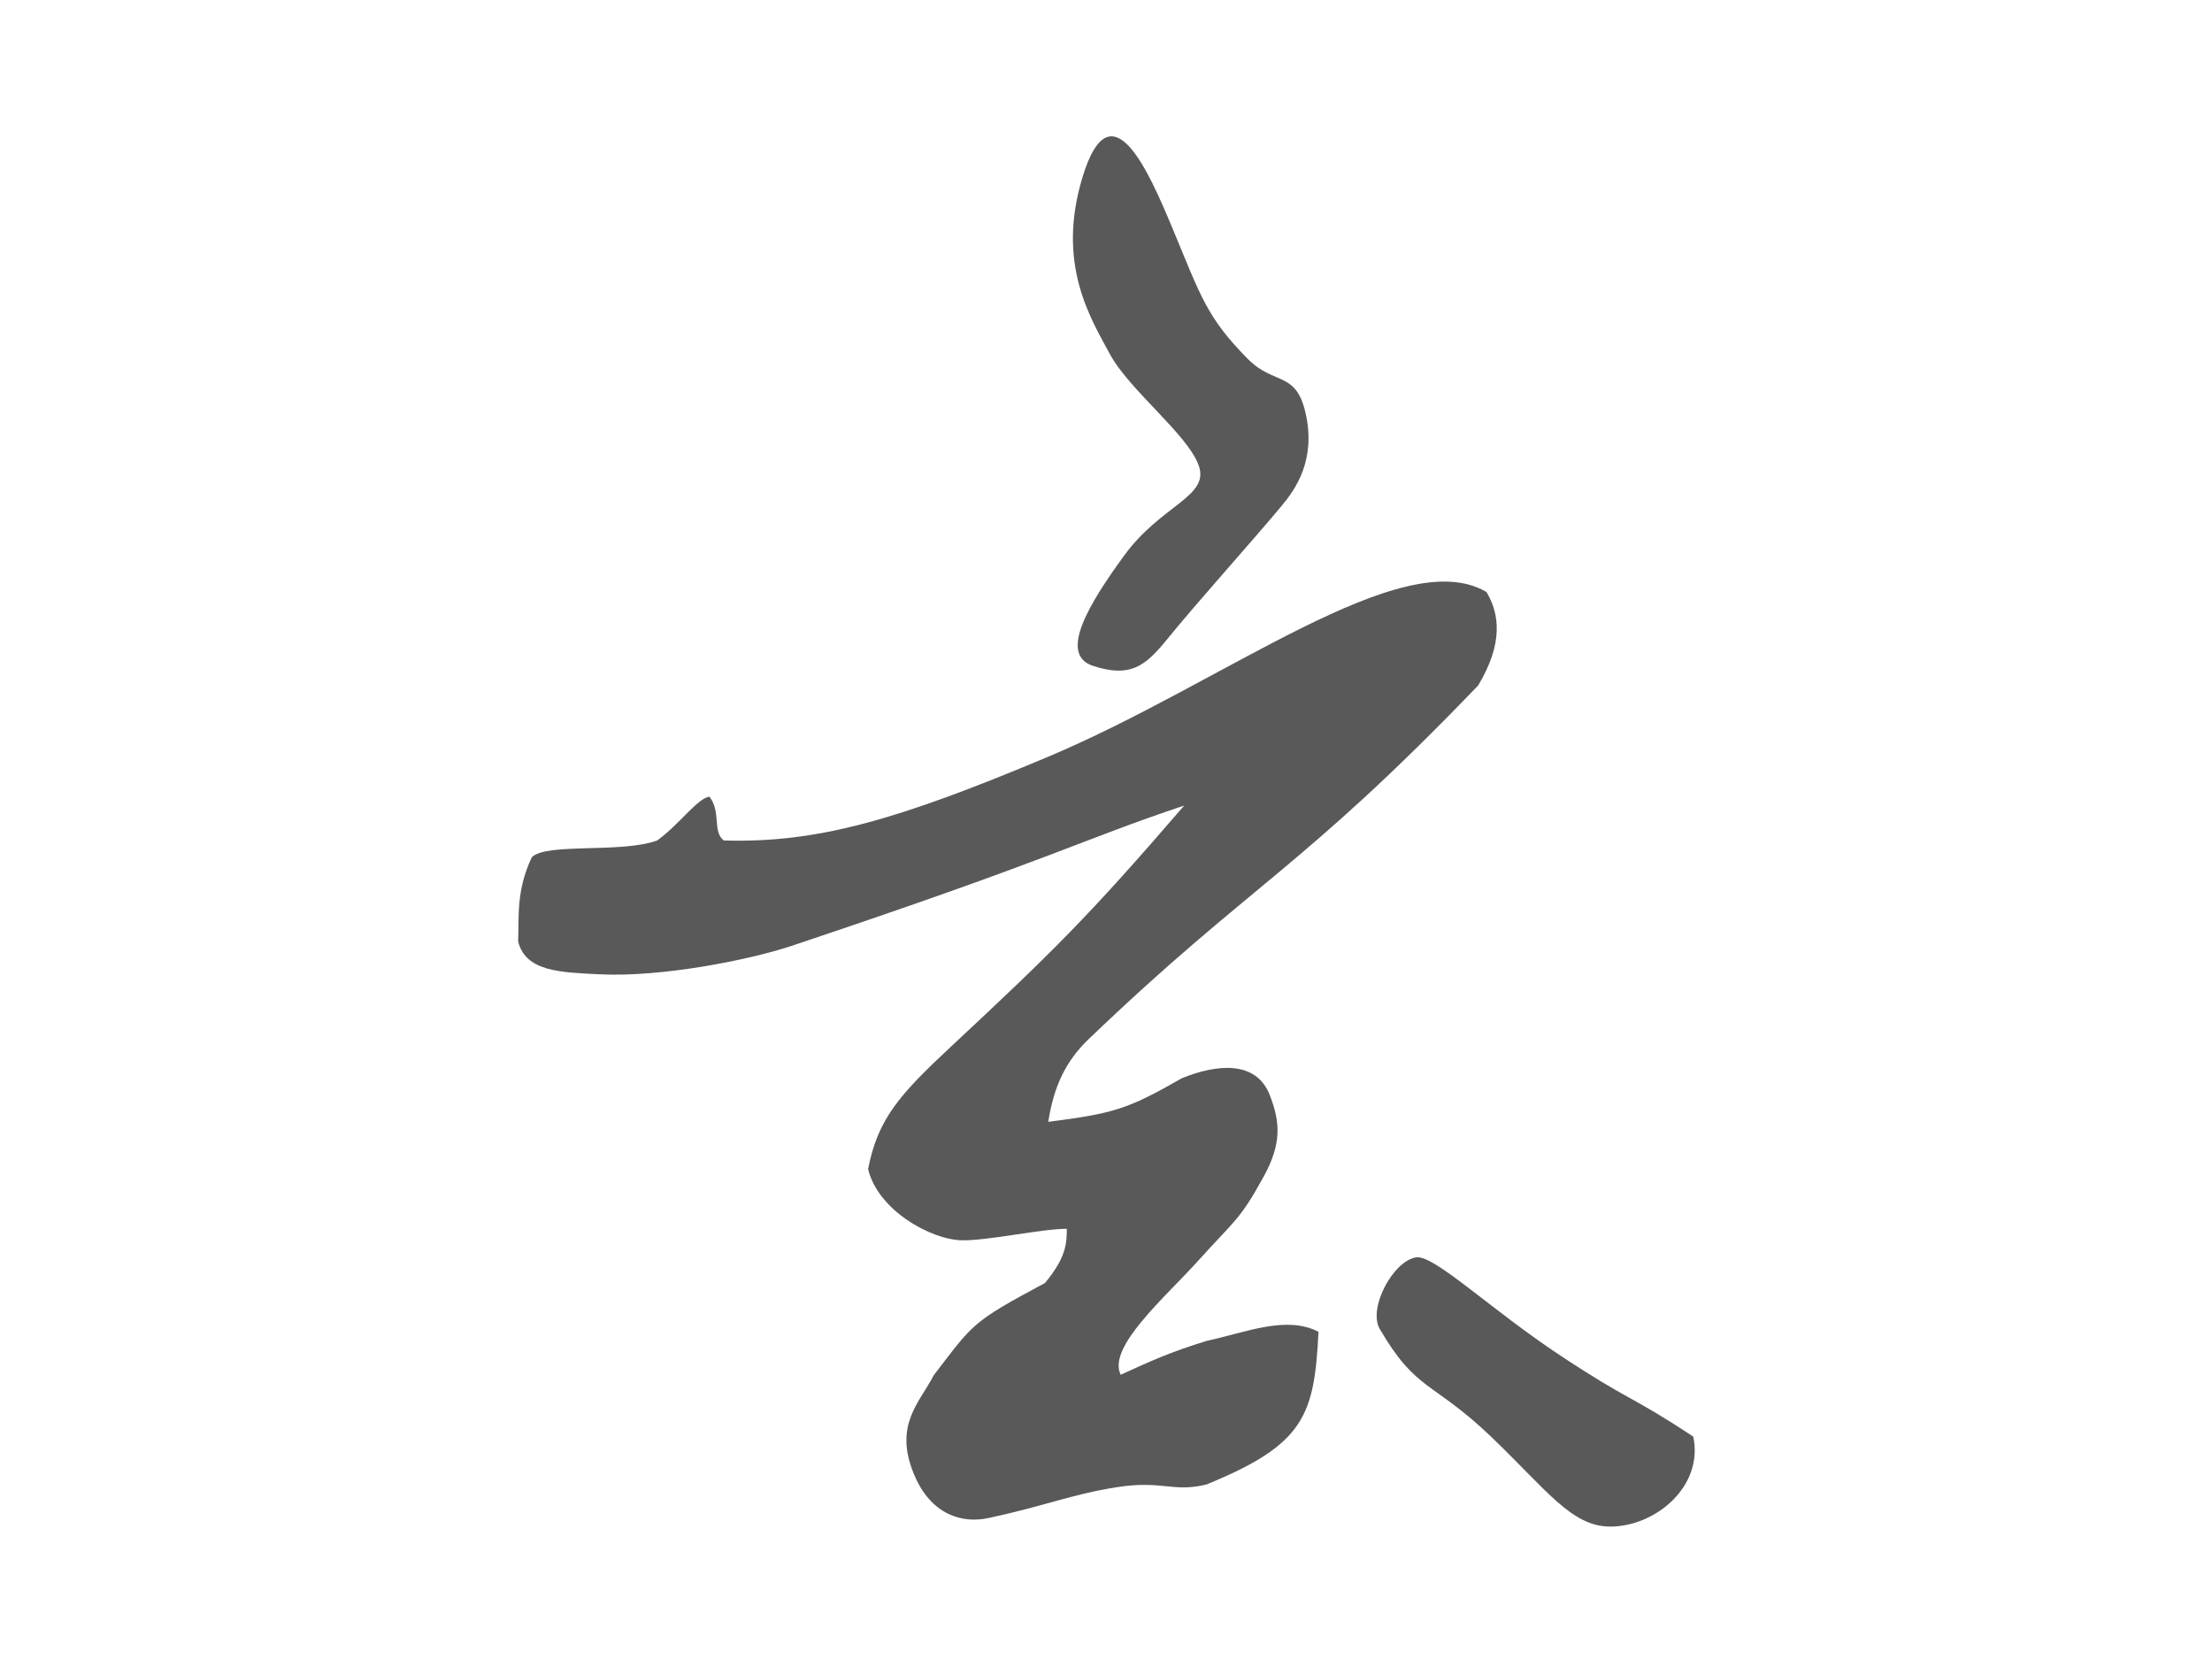
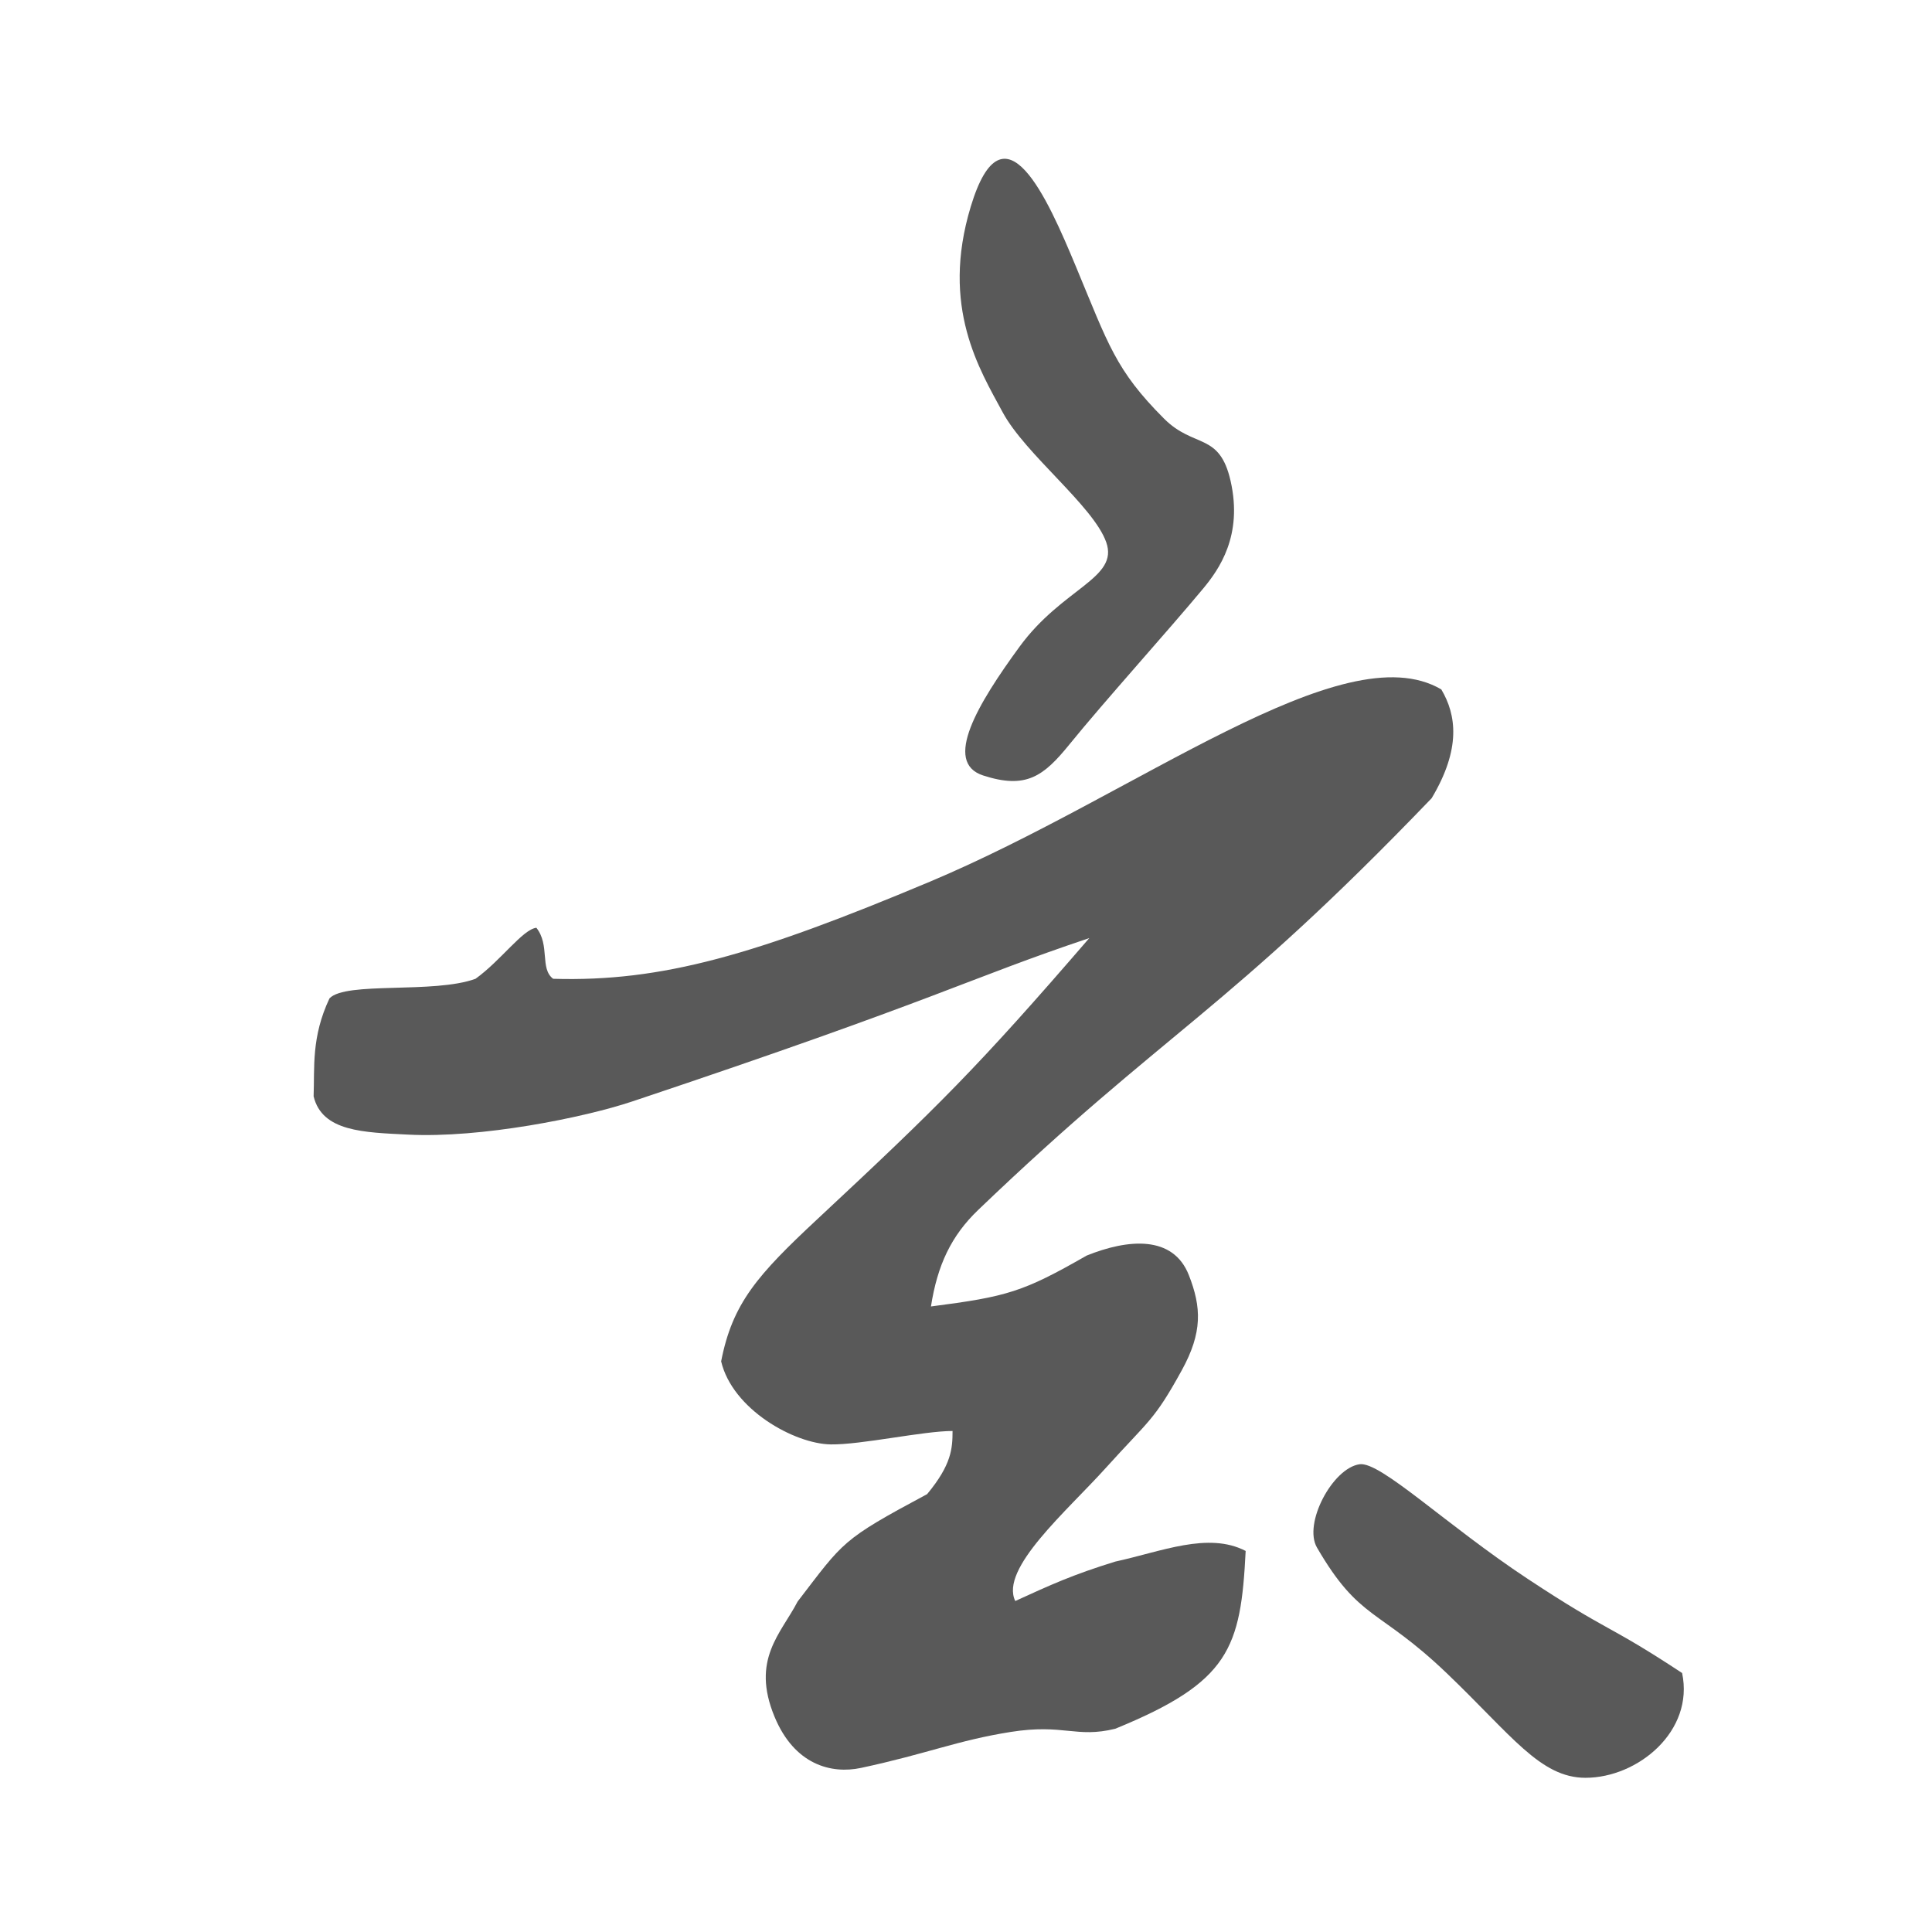
- <svg xmlns="http://www.w3.org/2000/svg" width="800px" height="600px" viewBox="0 0 800 600" version="1.1">
+ <svg xmlns="http://www.w3.org/2000/svg" width="600px" height="600px" viewBox="0 0 600 600" version="1.1">
  <defs />
  <g id="Page-1" stroke="none" stroke-width="1" fill="none" fill-rule="evenodd">
    <g id="xuan" fill="#595959">
-       <g id="Path-1-+-Path-2-+-Path-3" transform="translate(187, 49)">
+       <g id="Path-1-+-Path-2-+-Path-3" transform="translate(97, 49)">
        <path d="M237.094,33.684 C247.188,57.91 249.41,65.911 264.488,80.996 C273.856,90.368 281.736,85.132 285.184,100.414 C289,117.328 281.639,127.788 276.648,133.793 C265.7,146.967 245.952,168.83 235.152,182.148 C227.073,192.113 221.673,196.152 208.328,191.832 C195.722,187.751 206.74,169.49 219.621,151.852 C233.012,133.516 250.543,130.656 246.543,119.375 C242.543,108.094 221.414,92.109 214.371,79.008 C207.328,65.906 195.006,46.429 204.48,15.148 C214.705,-18.61 228.453,12.944 237.094,33.684 Z" id="Path-1" />
        <path d="M5.324,261.055 C10.381,255.714 37.718,259.712 50.682,254.969 C58.646,249.226 65.259,239.688 69.57,239.121 C73.881,244.554 70.573,251.815 74.781,254.969 C108.601,255.967 137.614,247.556 191.727,224.84 C255.922,197.891 320.012,147.121 350.613,165.109 C355.297,173 356.791,183.531 347.613,198.891 C283.32,265.793 265.699,270.309 206.795,326.748 C198.387,334.804 194.117,343.91 192.117,356.734 C215.828,353.668 220.686,352.252 240.488,340.922 C253.318,335.758 267.314,334.52 272.211,347.012 C276.118,356.979 276.496,364.765 270.004,376.57 C261.349,392.31 259.881,391.95 246.293,407.014 C234.319,420.289 213.409,438.181 218.301,448.207 C229.192,443.233 236.074,440.057 249.348,435.967 C263.621,432.877 278.205,426.619 289.852,432.66 C288.34,462.93 284.852,473.367 249.348,487.879 C237.166,490.879 233.376,486.252 216.828,488.879 C200.28,491.506 190.956,495.638 170.418,500.035 C161.12,502.026 149.707,499.035 143.539,484.145 C136.168,466.348 145.539,458.359 150.707,448.375 C165.141,429.578 164.246,429.307 190.929,415.014 C198.552,405.824 198.812,400.805 198.824,395.406 C189.727,395.406 170.417,399.715 160.988,399.574 C149.707,399.406 130.477,388.713 126.957,373.781 C130.477,355.734 138.182,347.012 156.906,329.551 C194.313,294.668 206.596,282.553 241.293,242.328 C202.965,255.17 195.117,261.055 99.328,293.074 C84.213,298.127 52.292,304.51 29.789,303.367 C16.031,302.669 3.055,302.498 0.395,291.477 C0.734,282.455 -0.361,273.115 5.324,261.055 Z" id="Path-2" />
        <path d="M325.236,405.734 C331.723,404.813 352.177,424.649 377.48,441.357 C403.158,458.312 401.832,455.033 425.396,470.574 C429.203,488.637 411.645,503.111 395.387,503.111 C381.322,503.111 372.402,489.846 352.24,470.574 C331.064,450.334 325.236,454.407 311.998,431.609 C307.674,424.163 316.84,406.927 325.236,405.734 Z" id="Path-3" />
      </g>
    </g>
  </g>
</svg>
